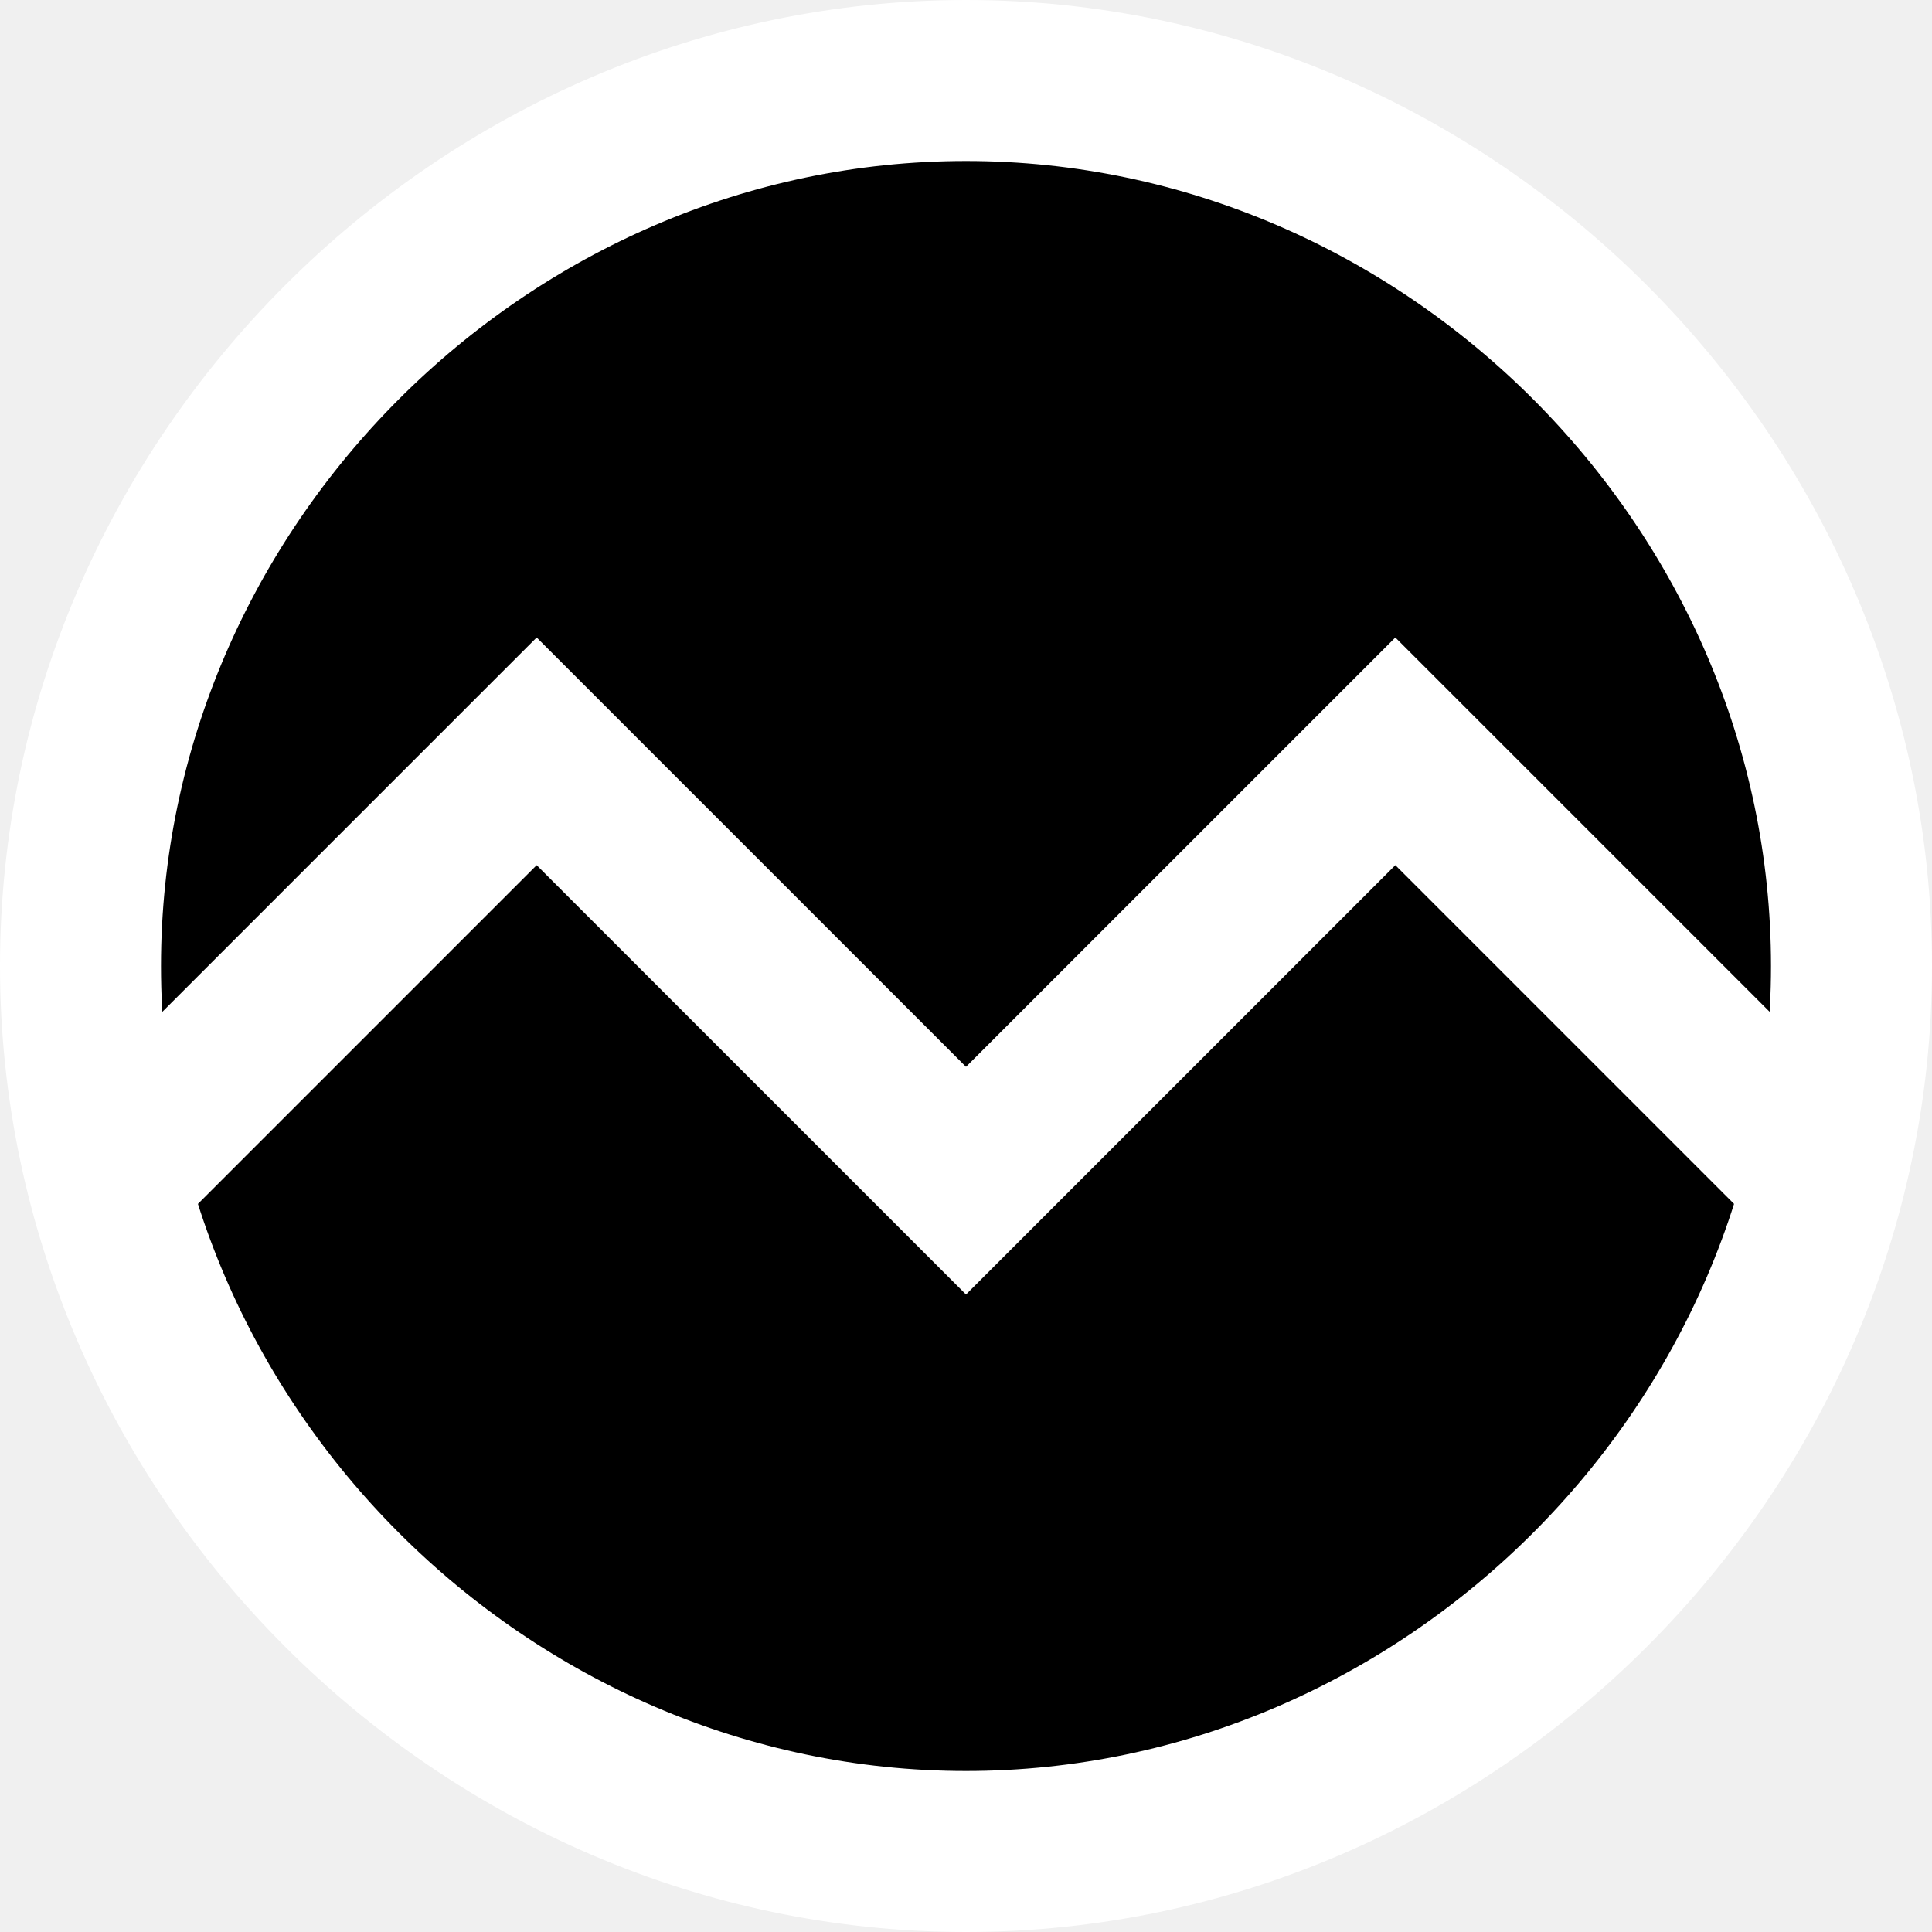
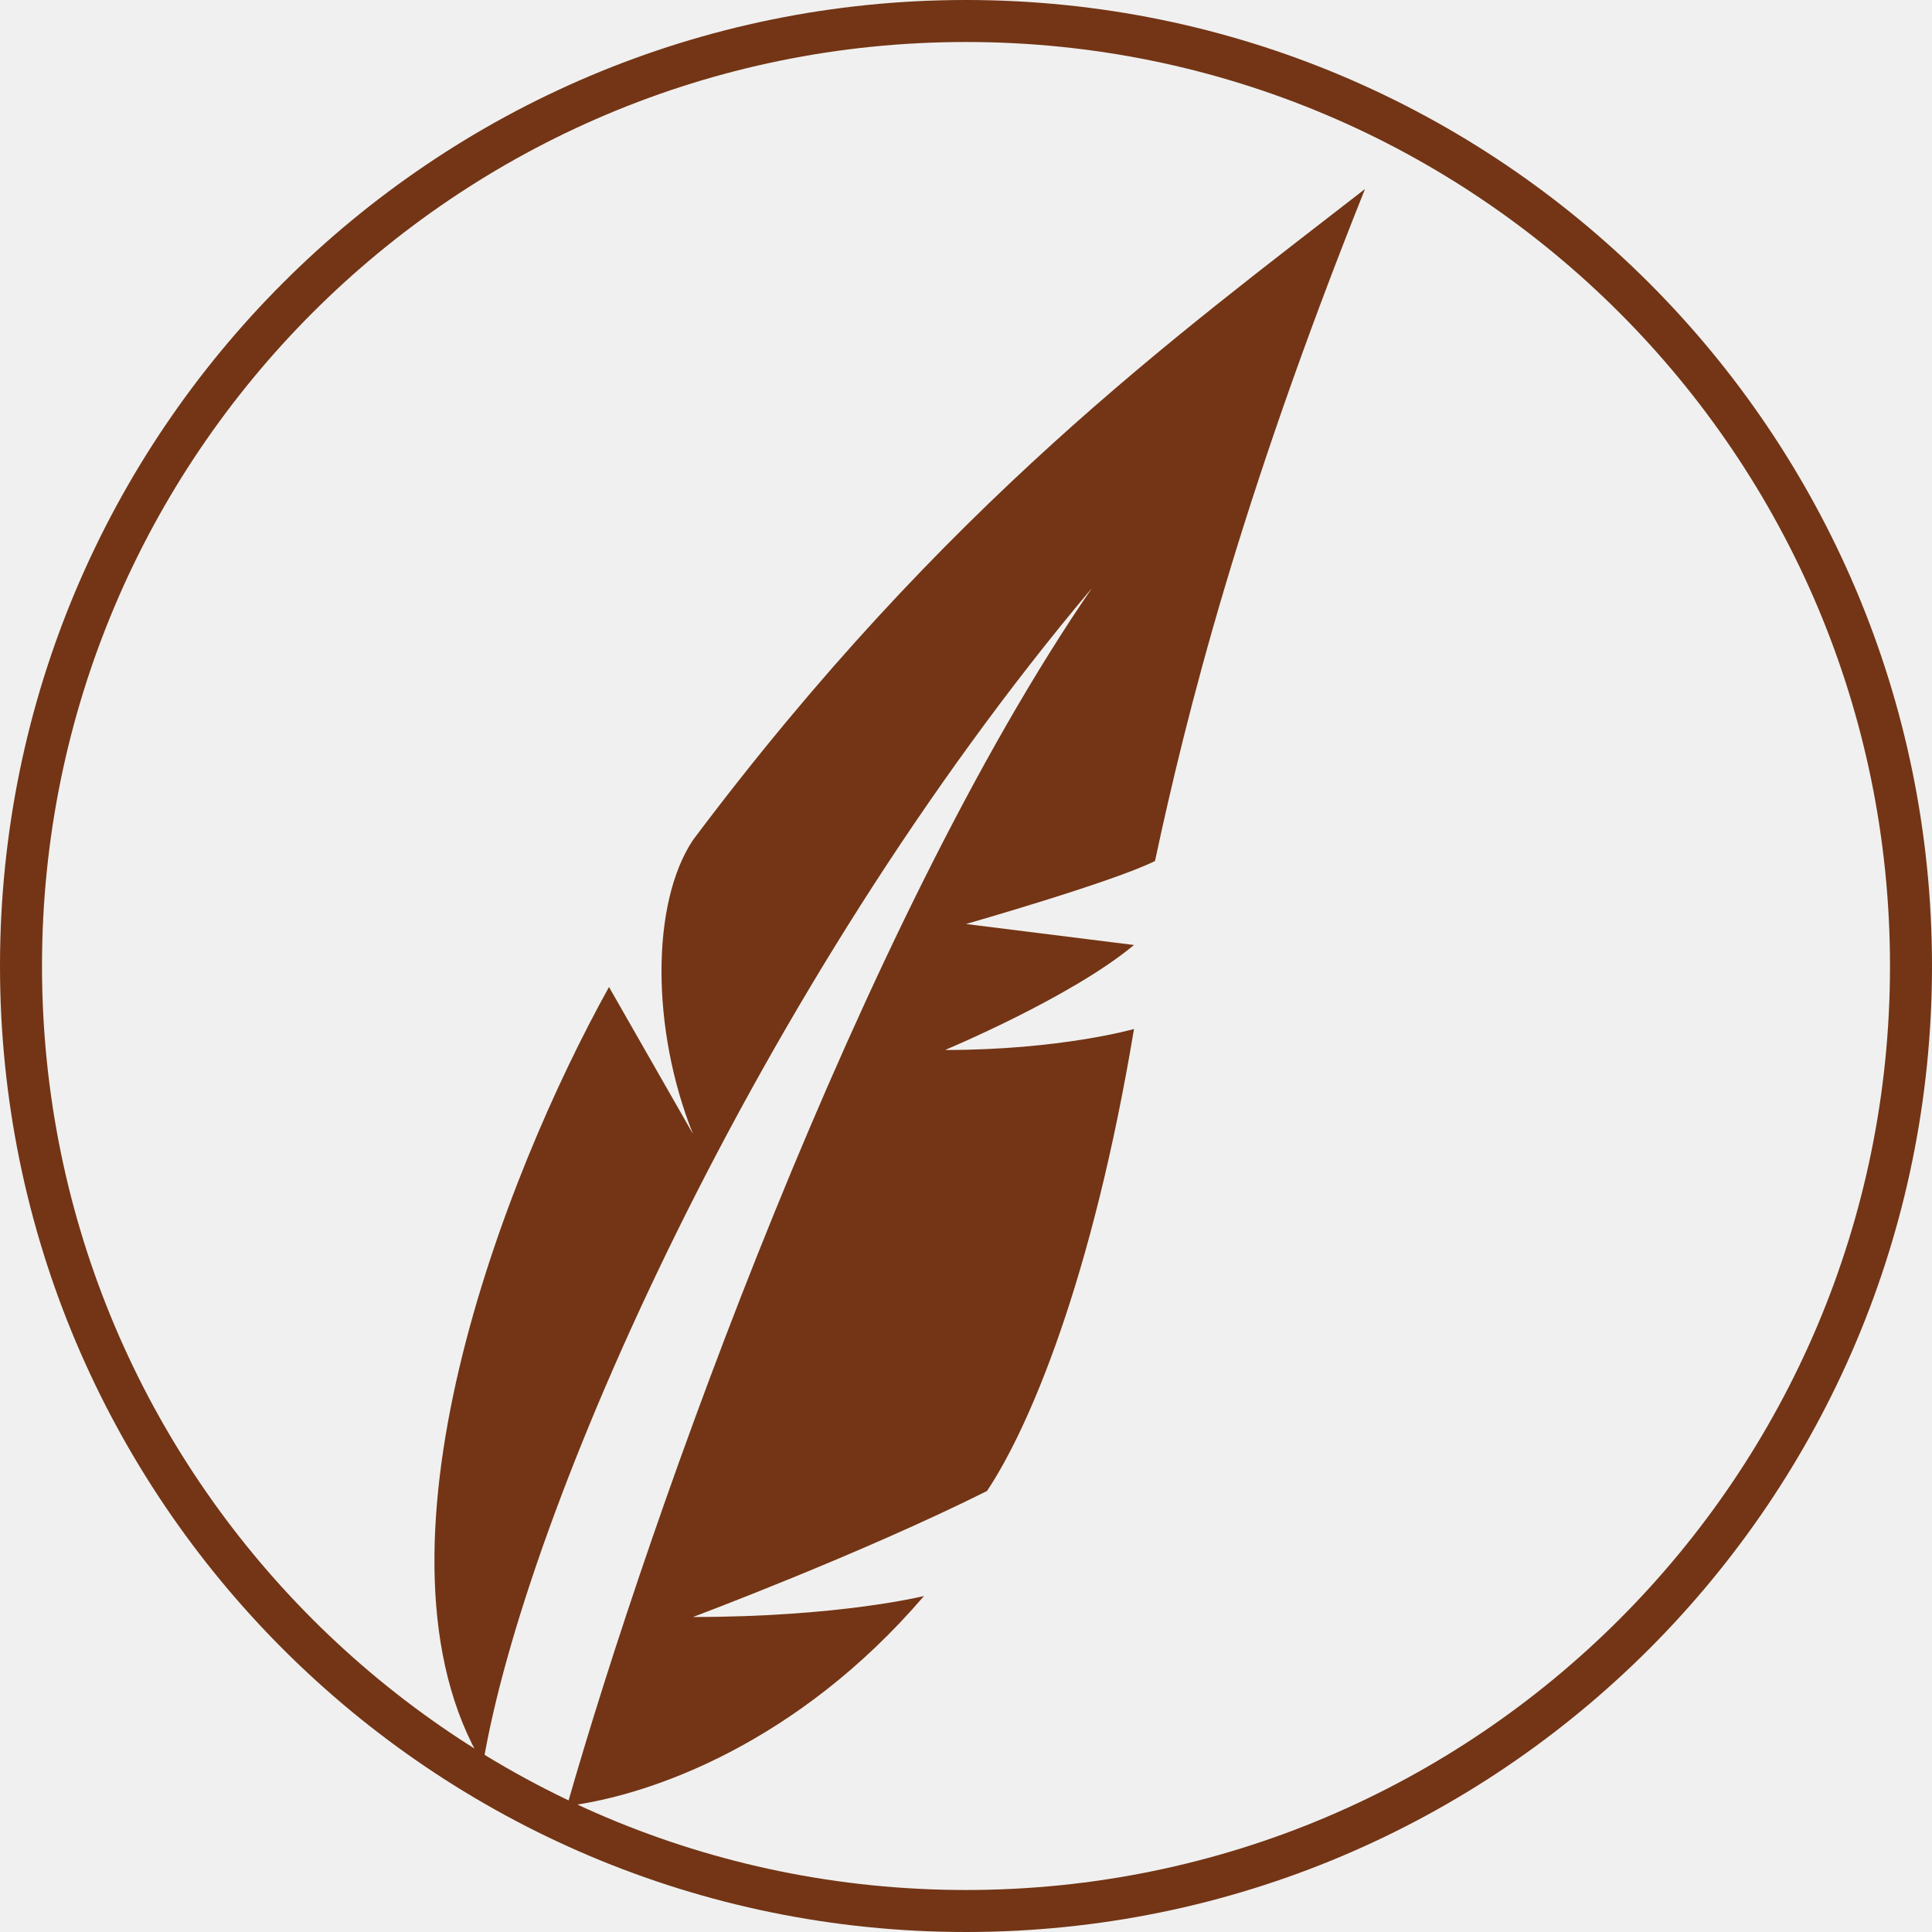
- <svg xmlns="http://www.w3.org/2000/svg" viewBox="0 0 72 72" fill="#000" stroke="#fff" stroke-width="6">
-   <style>@media(prefers-color-scheme:dark){path{fill:#fff;stroke:#000}}</style>
-   <path d="M69 36c0 18-15 33-33 33S3 54 3 36 18 3 36 3s33 15 33 33ZM4 44l16-16 16 16 16-16 16 16" />
+ <svg xmlns="http://www.w3.org/2000/svg" width="92" height="92" viewBox="0 0 92 92" fill="none">
+   <path d="M27 86C31 85.5 38 83 44 76C44 76 40 77 33 77C33 77 41 74 47 71C49 68 52 61 54 49C54 49 50.5 50 45 50C45 50 51 47.5 54 45L46 44C46 44 53 42 55 41C56.5 34 59 24 65 9C56 16 45 24 33 40C31 43 31 49 33 54L29 47C24 56 17 74 23 84C25 72 36 47 52 28C41 44 31 72 27 86Z" fill="#733515" />
+   <circle cx="46" cy="46" r="45" stroke="#733515" stroke-width="2" />
</svg>
